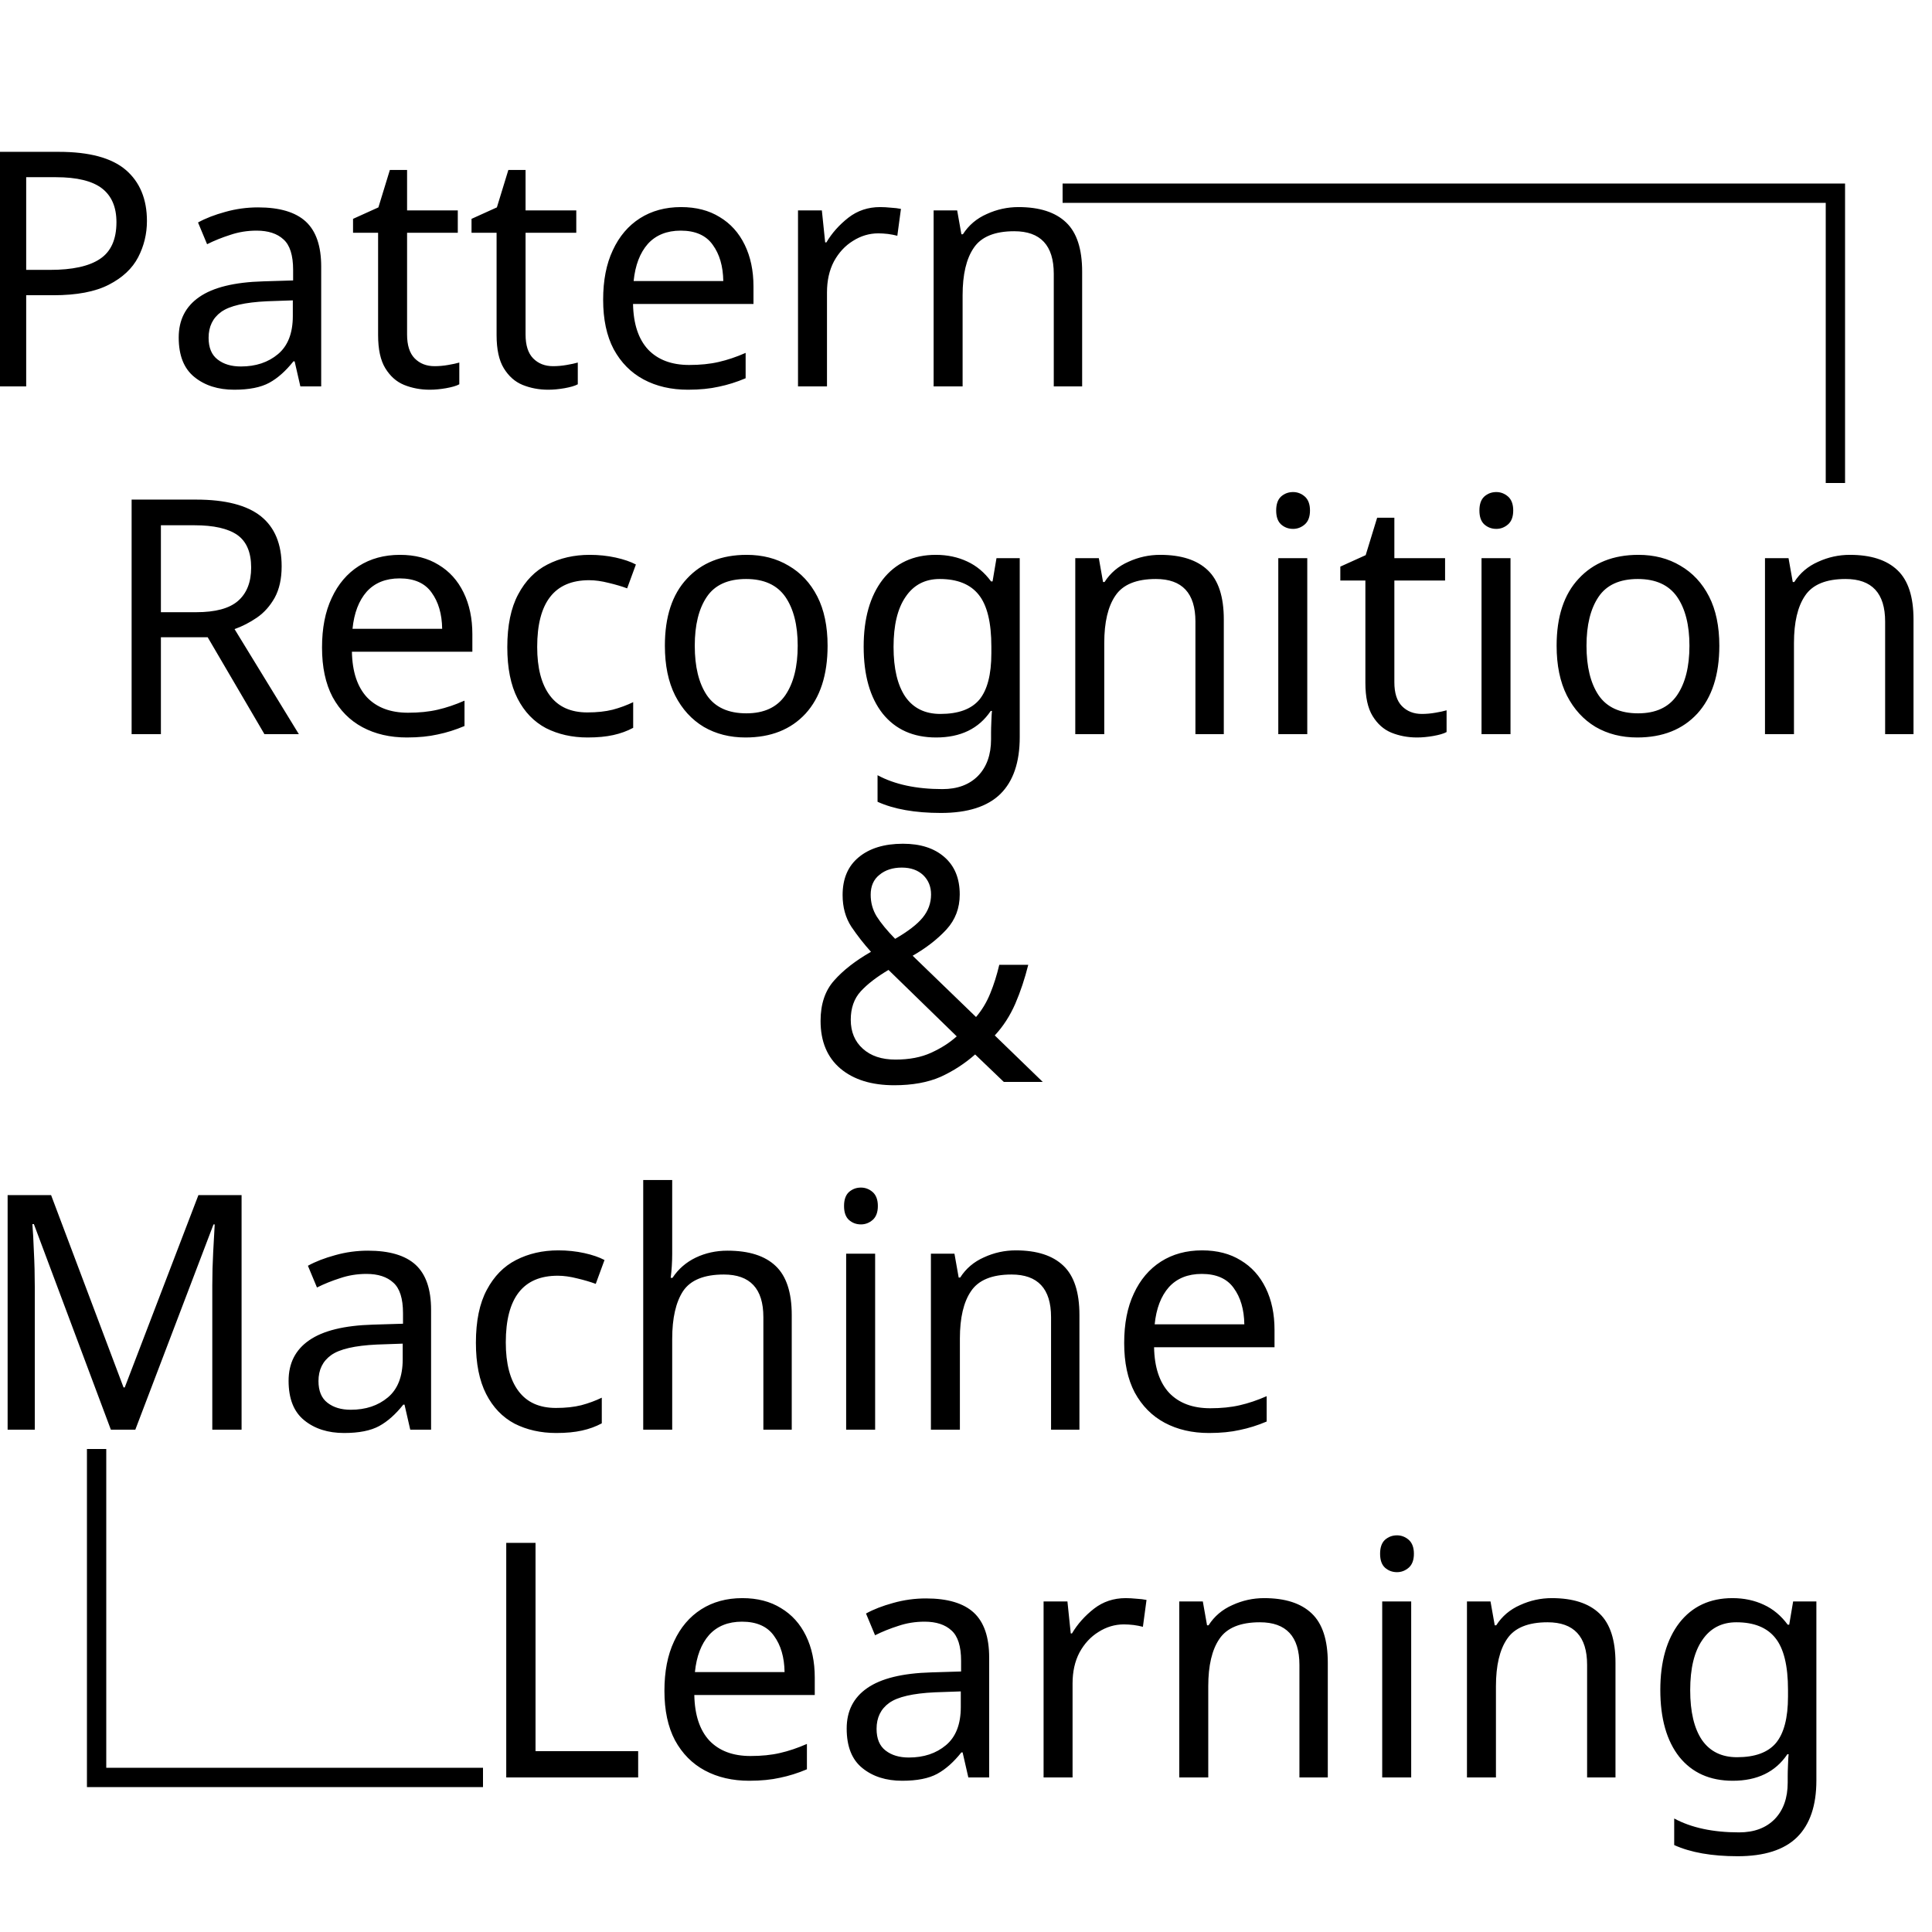
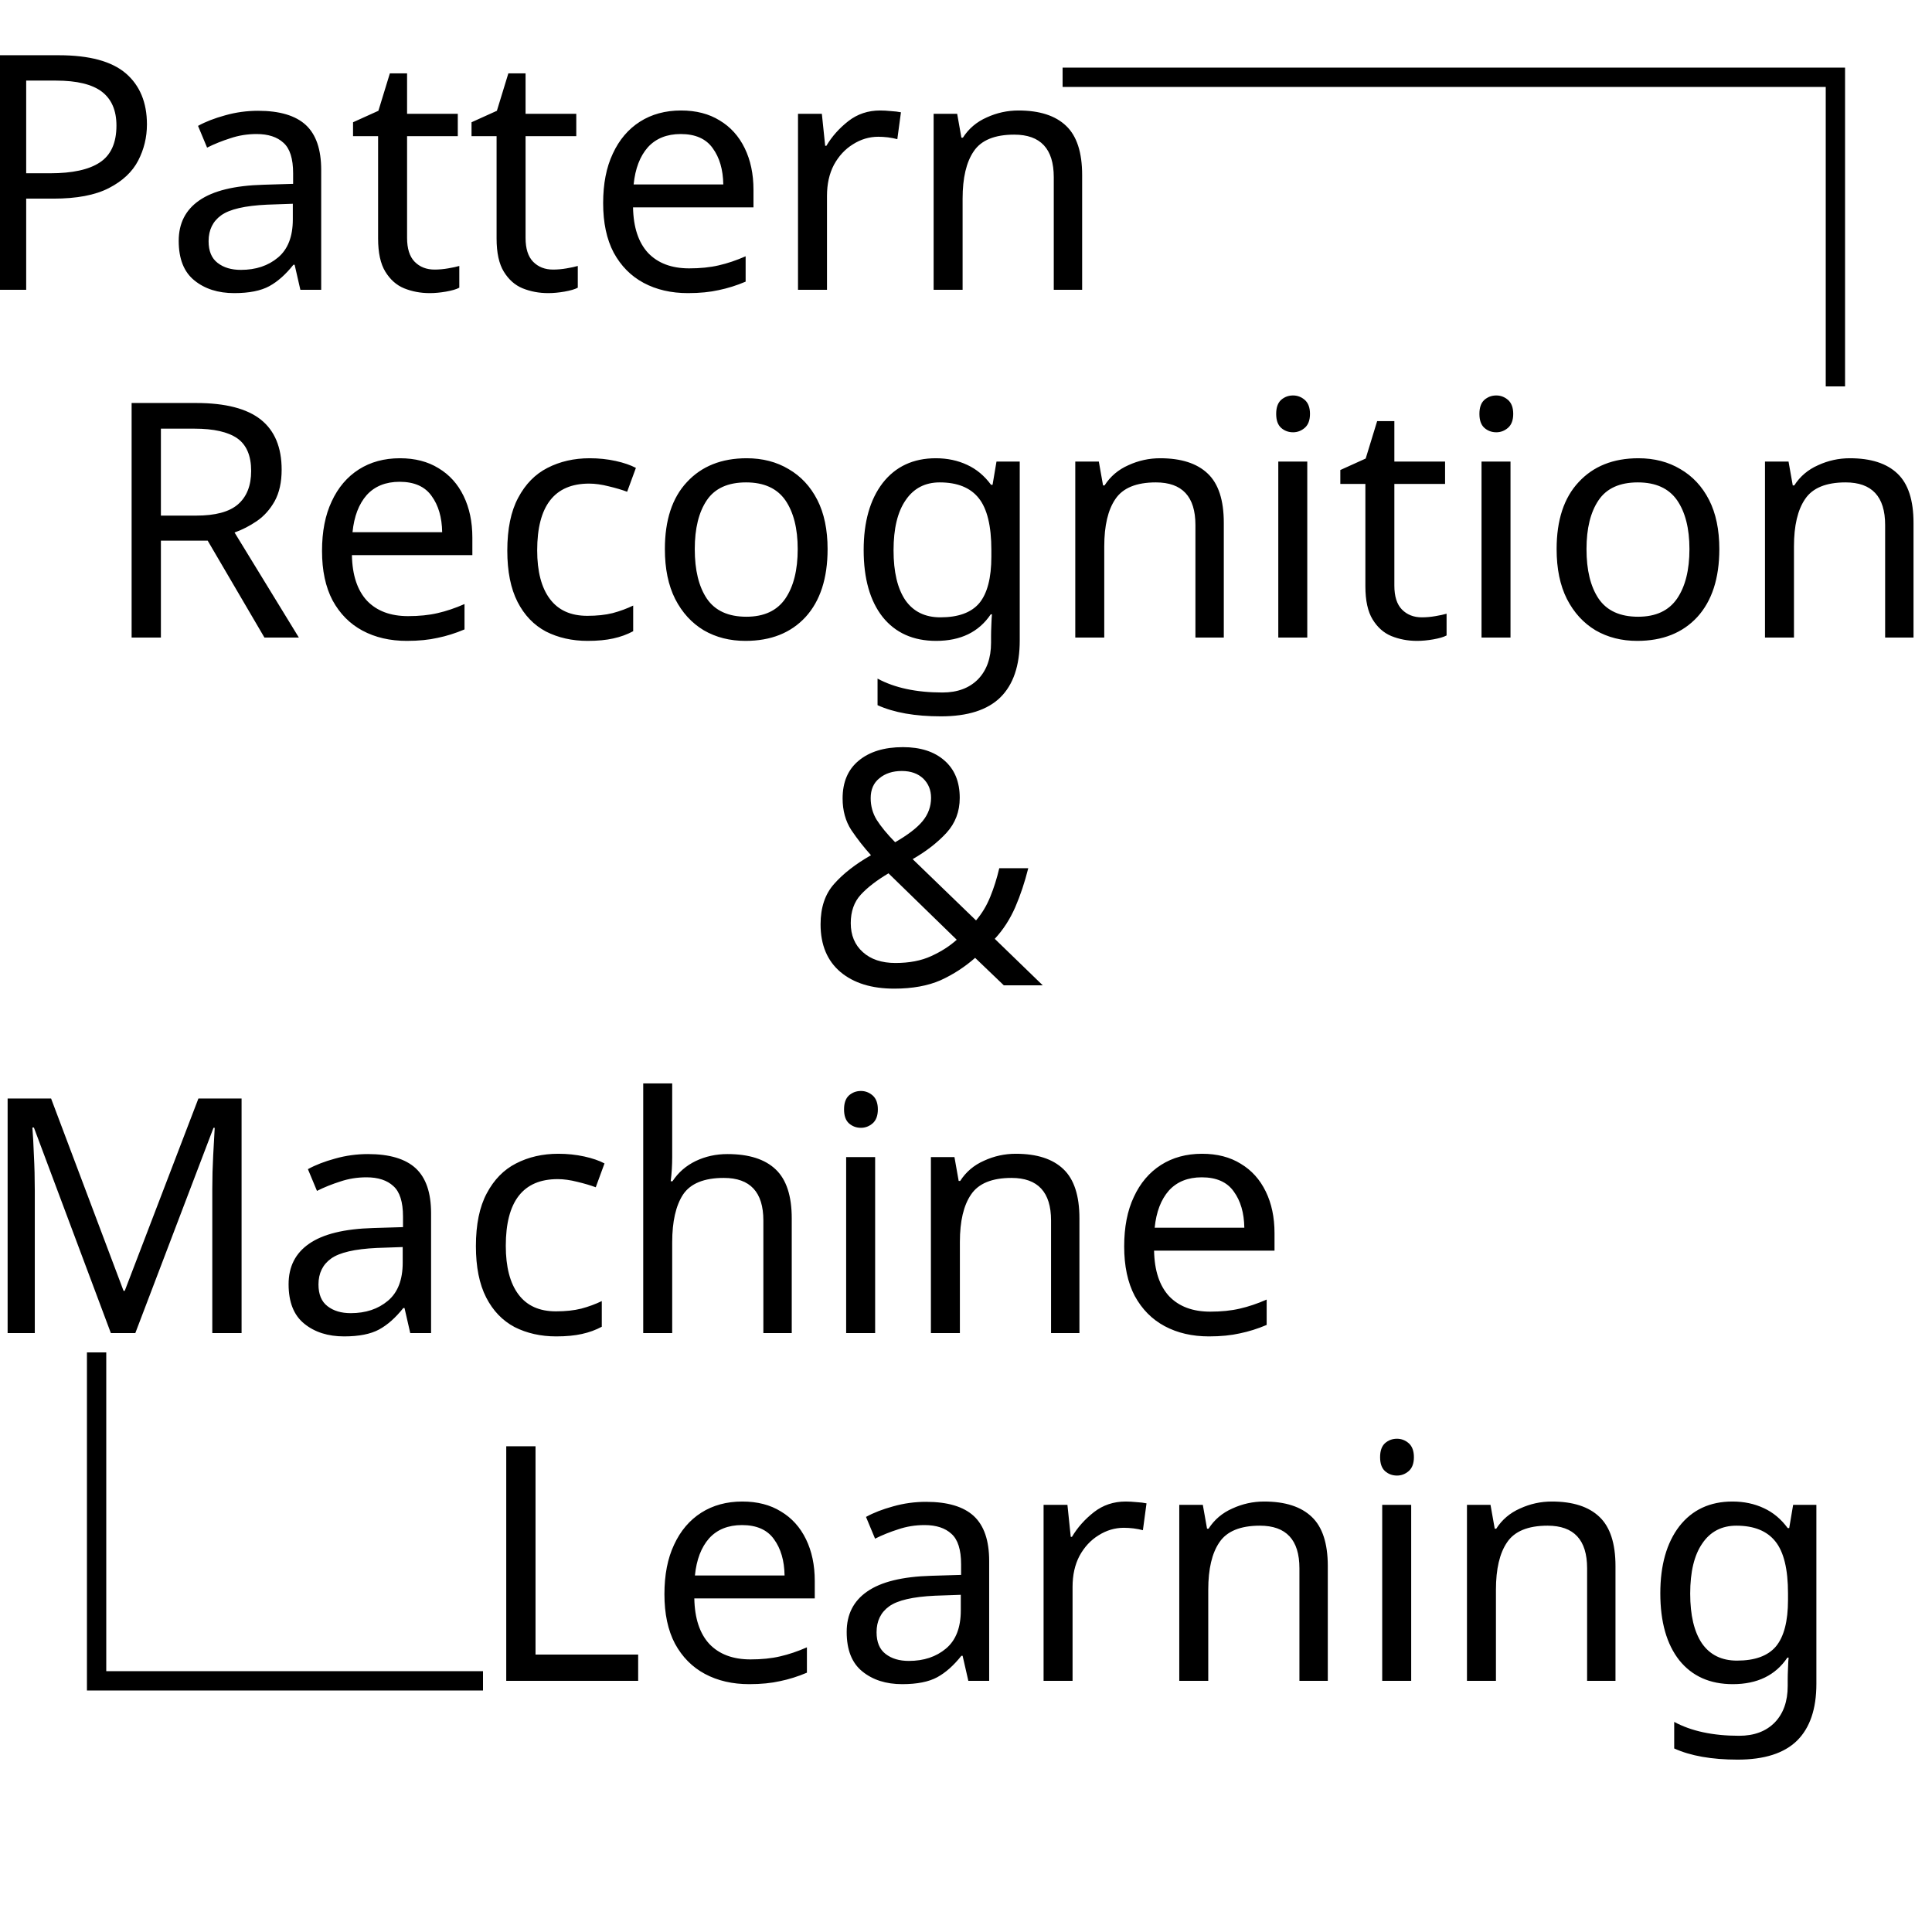
<svg xmlns="http://www.w3.org/2000/svg" width="100" height="100" version="1.1">
  <g>
-     <text y="20" style="font-family:Impact, Charcoal, sans-serif; font-size:17">
+     <text y="15" style="font-family:Impact, Charcoal, sans-serif; font-size:17">
      <tspan x="30" text-anchor="middle">Pattern</tspan>
      <tspan x="55" text-anchor="middle" dy="18"> Recognition</tspan>
      <tspan x="50" text-anchor="middle" dy="18">&amp;</tspan>
      <tspan x="35" text-anchor="middle" dy="18">Machine</tspan>
      <tspan x="60" text-anchor="middle" dy="18"> Learning</tspan>
    </text>
-     <path d="M55 10 H95 V25" stroke="black" fill="none" />
-     <path d="M5 75 V92 H25" stroke="black" fill="none" />
+     <path d="M55 4 H95 V20" stroke="black" fill="none" />
+     <path d="M5 70 V87 H25" stroke="black" fill="none" />
  </g>
</svg>
